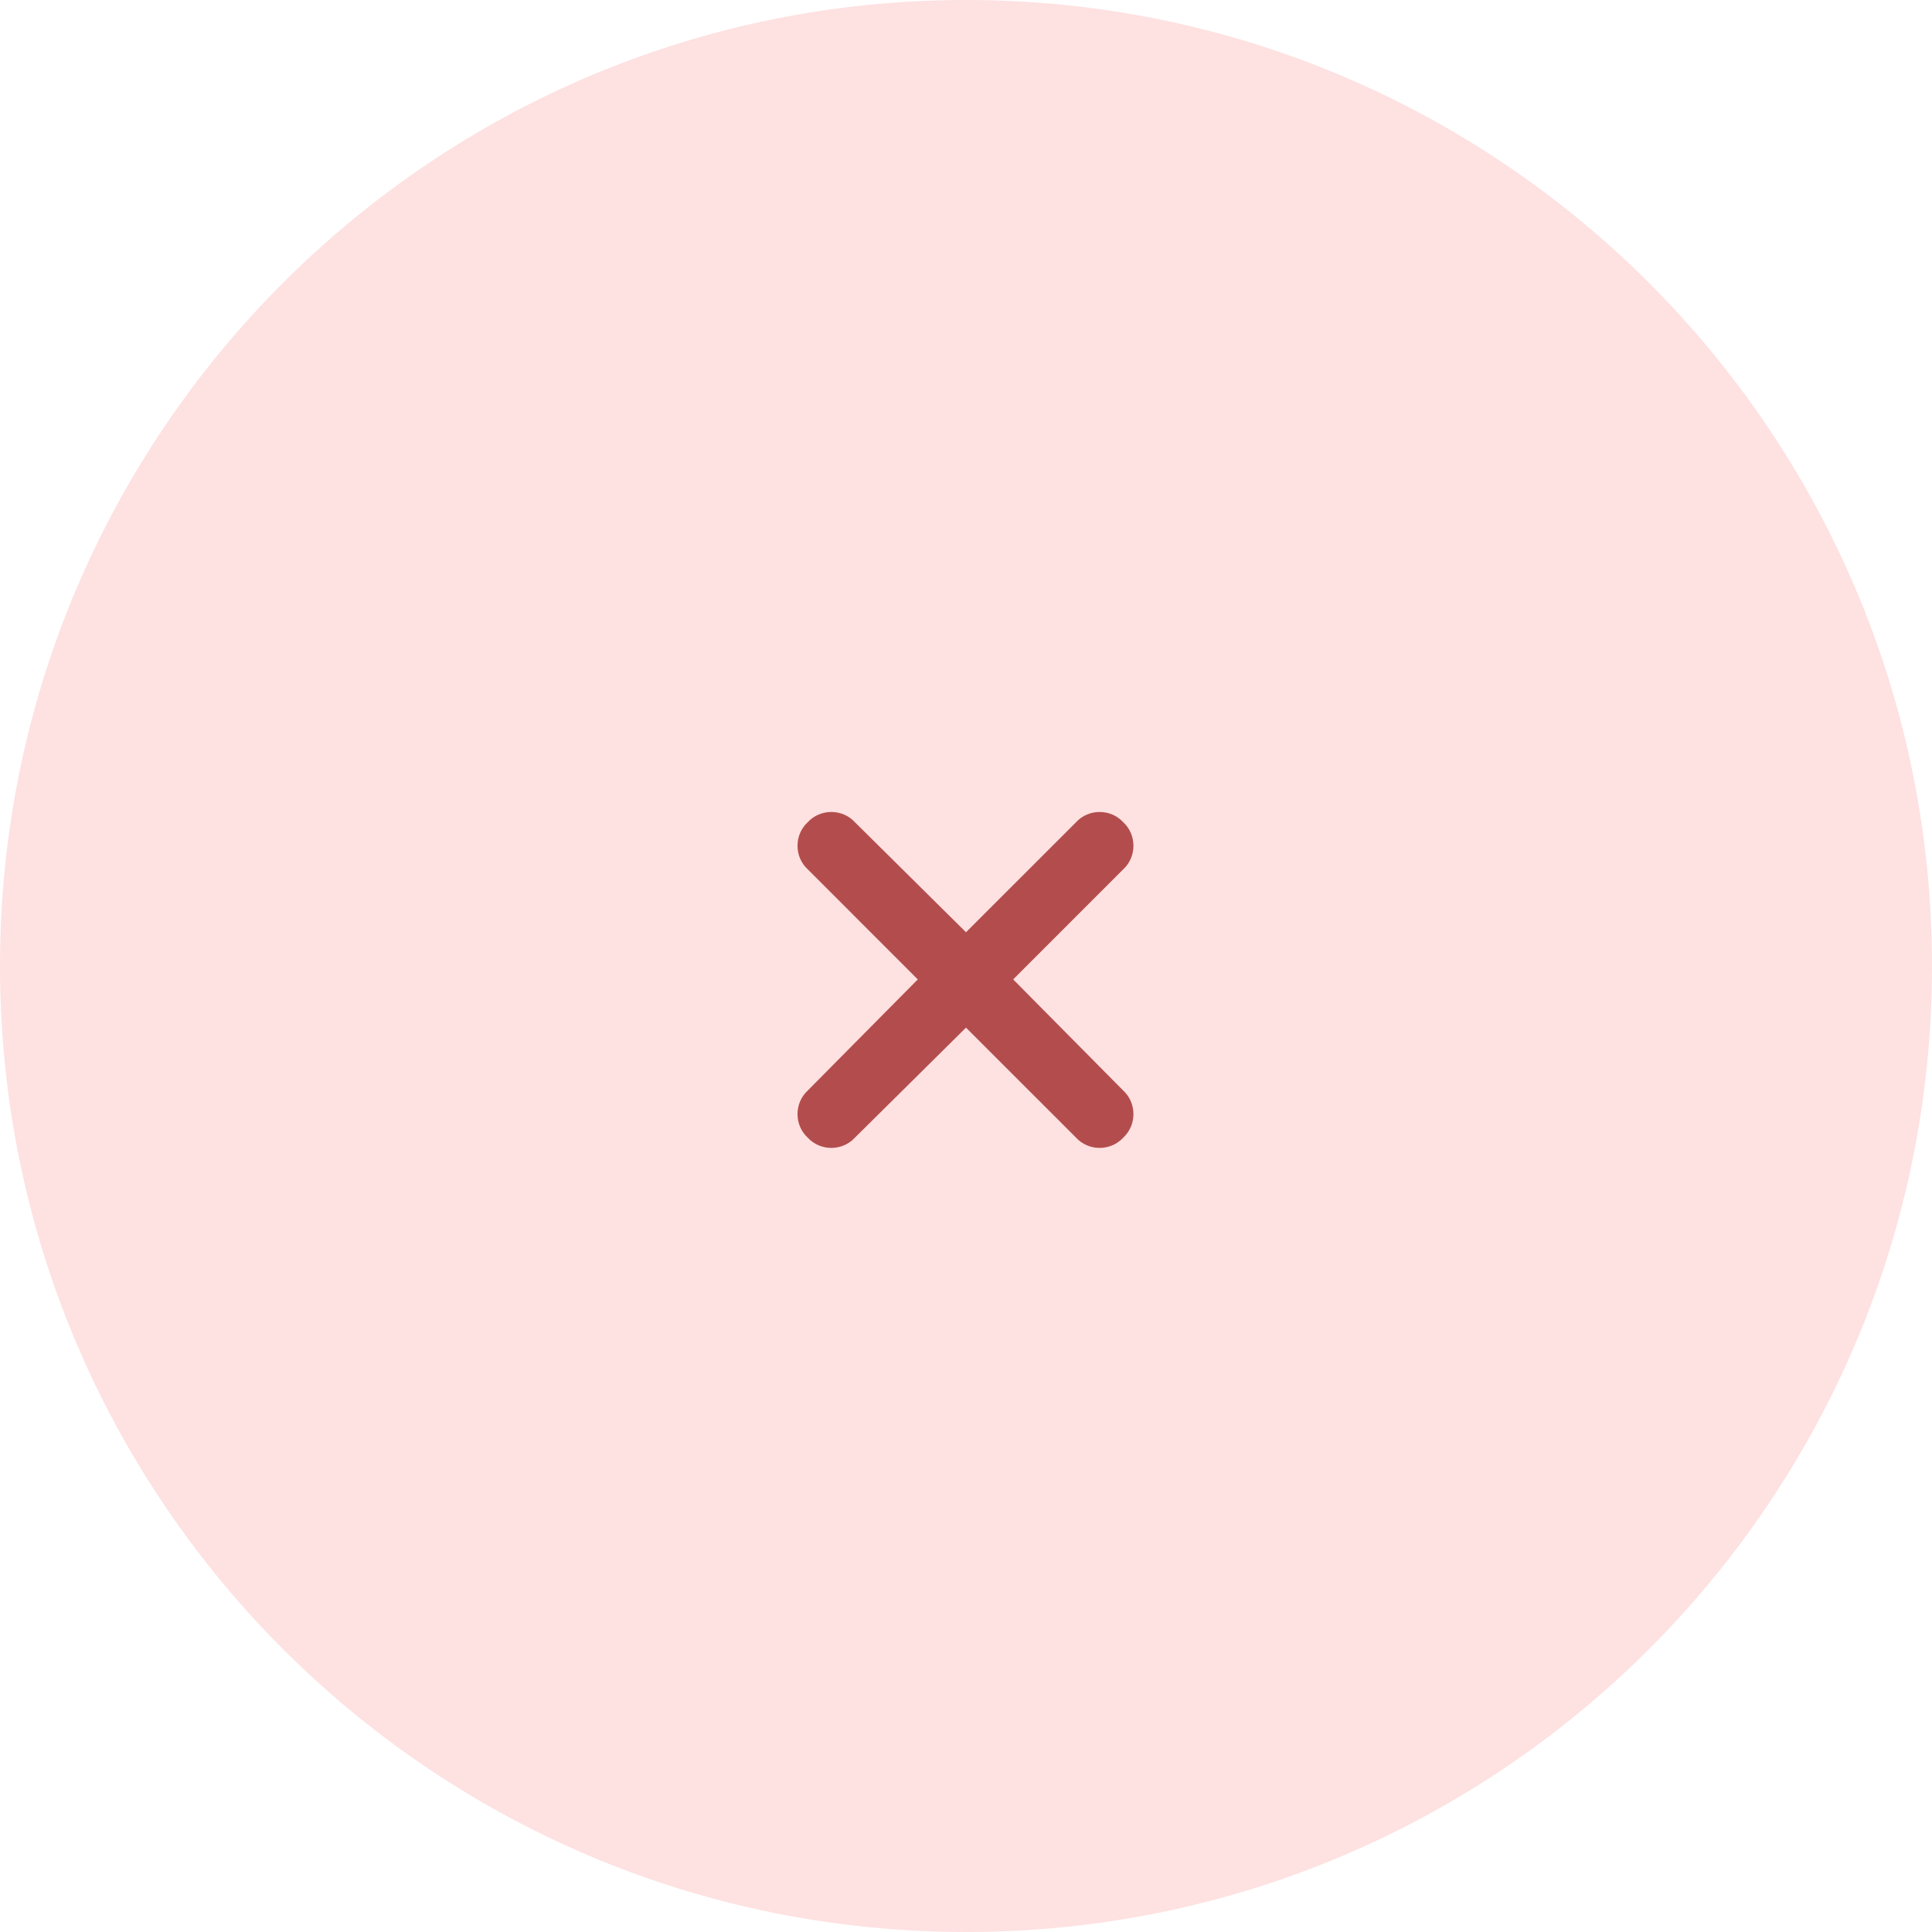
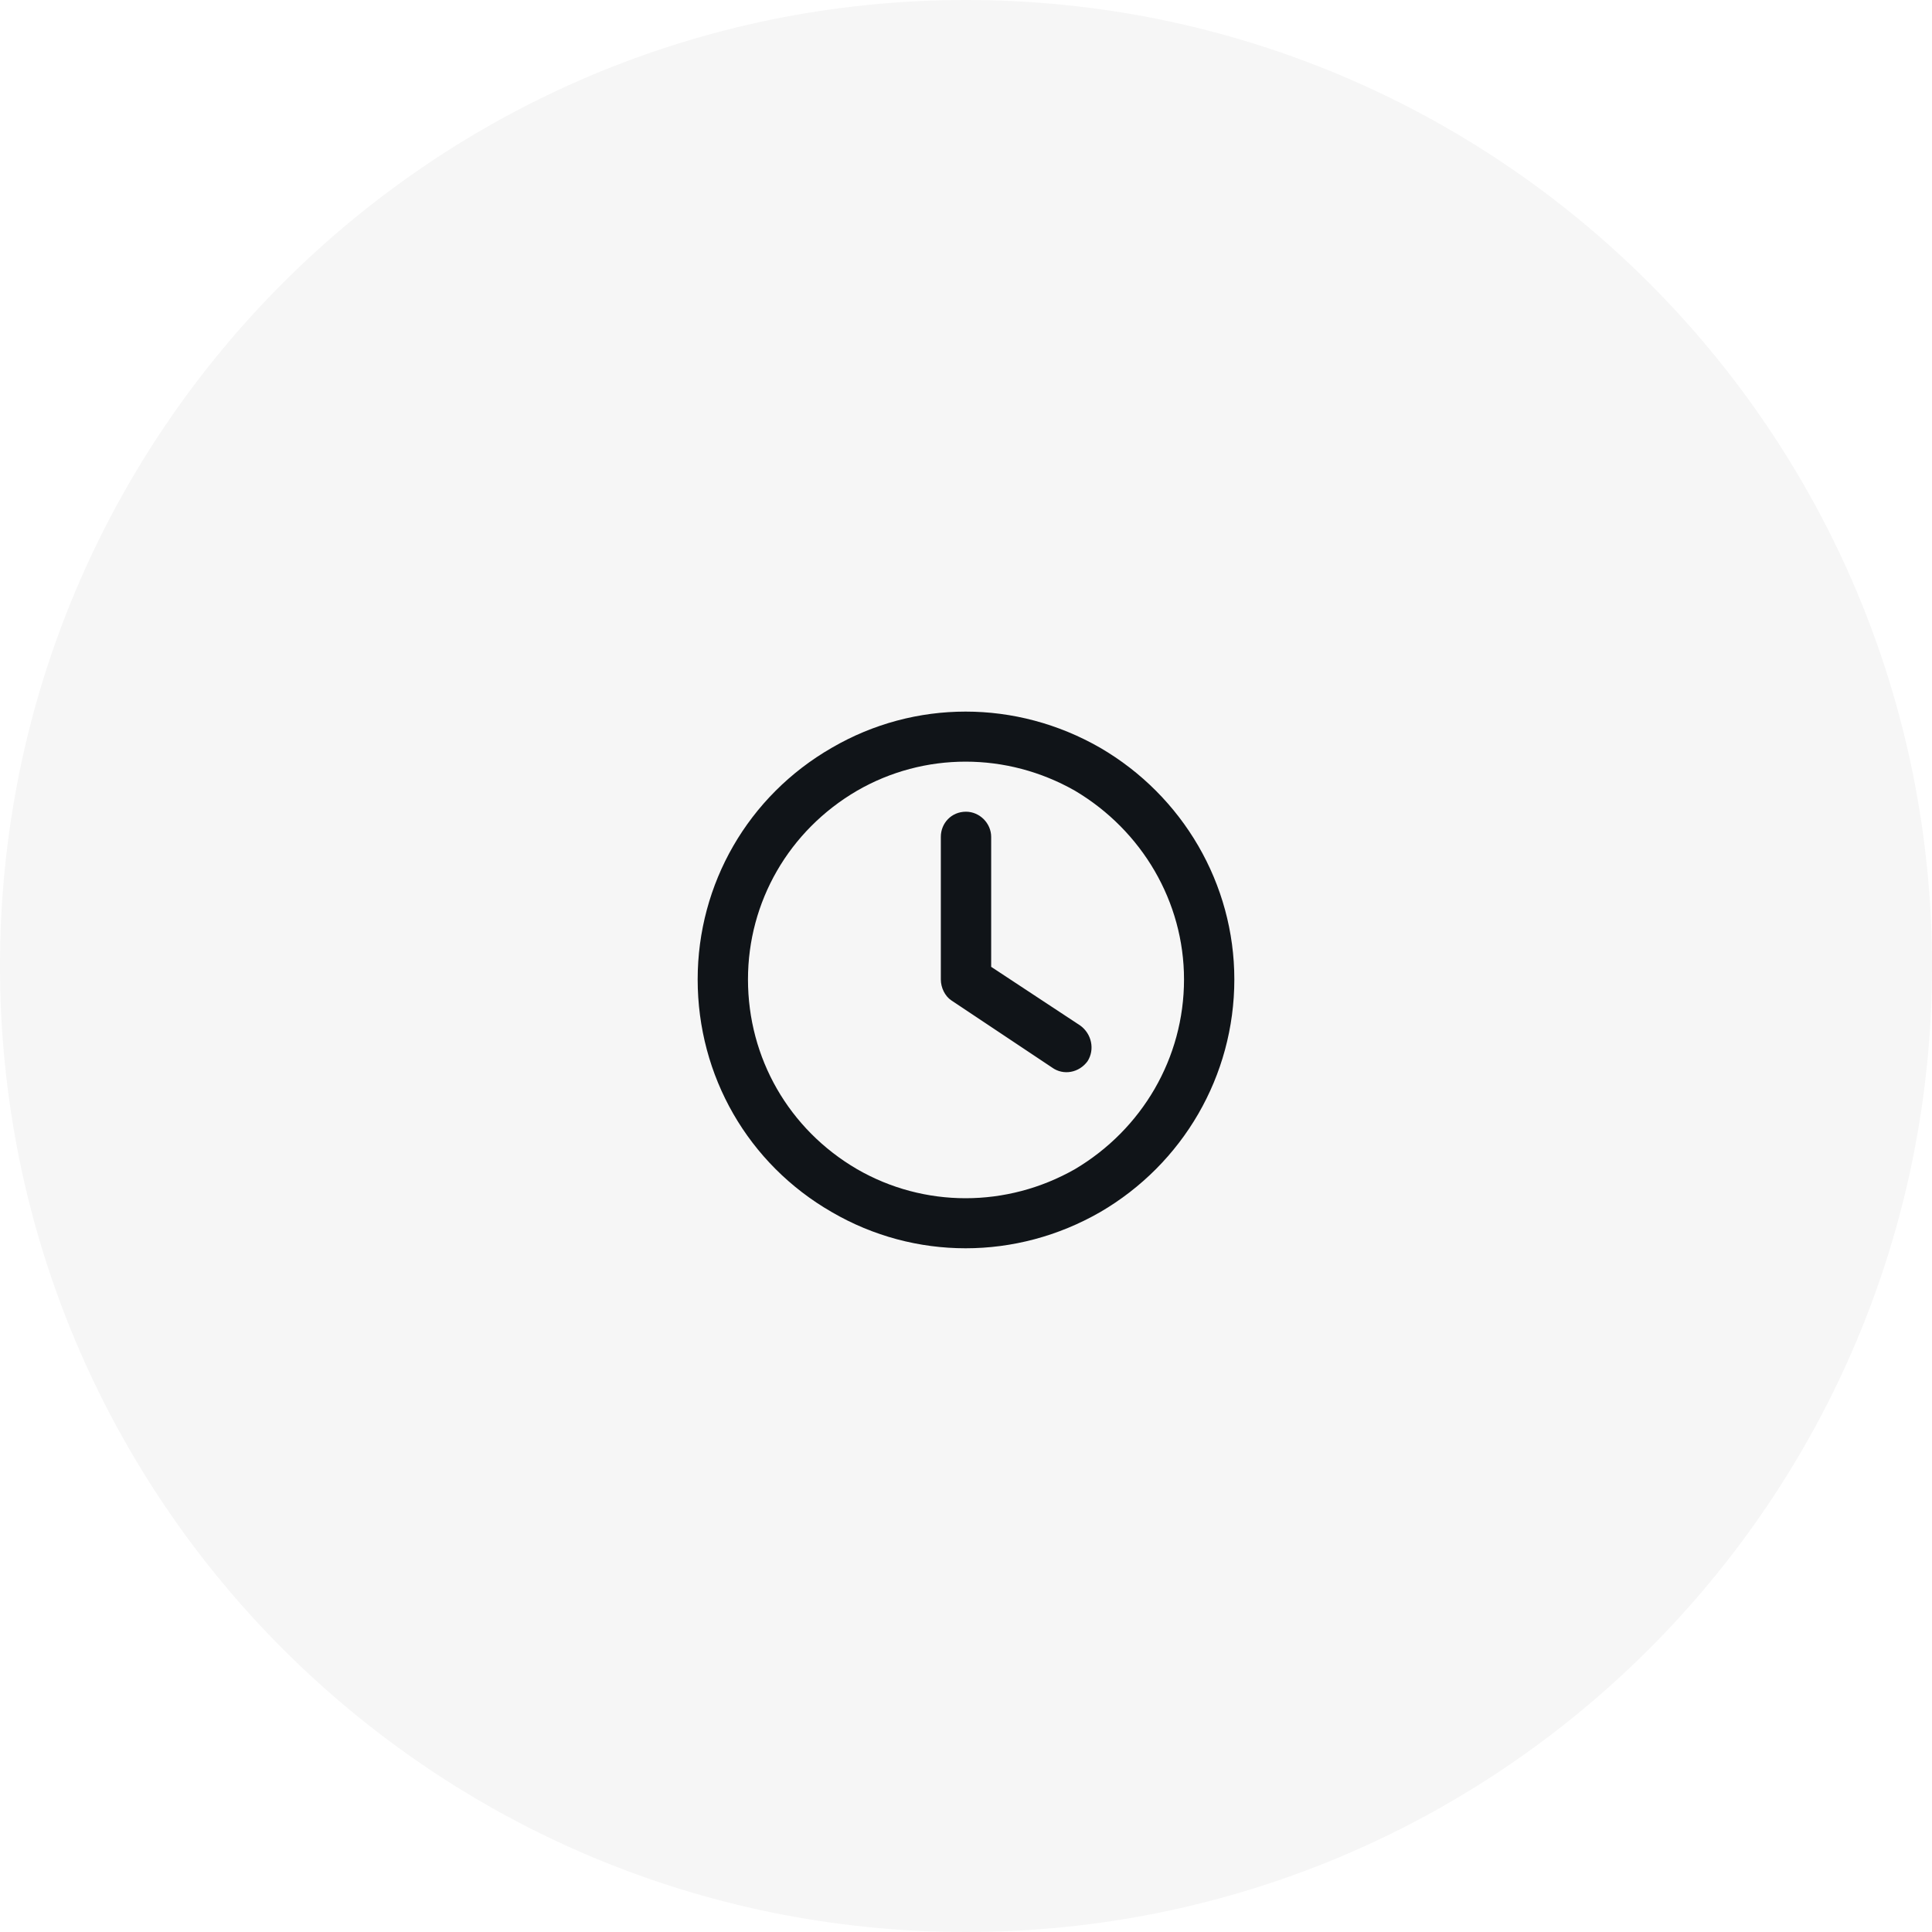
<svg xmlns="http://www.w3.org/2000/svg" width="72" height="72" viewBox="0 0 72 72" fill="none">
-   <rect width="72" height="72" rx="36" fill="#FEE1E1" />
-   <path d="M41.859 32.398L37.758 36.5L41.859 40.641C42.367 41.109 42.367 41.93 41.859 42.398C41.391 42.906 40.57 42.906 40.102 42.398L36 38.297L31.859 42.398C31.391 42.906 30.57 42.906 30.102 42.398C29.594 41.93 29.594 41.109 30.102 40.641L34.203 36.5L30.102 32.398C29.594 31.93 29.594 31.109 30.102 30.641C30.57 30.133 31.391 30.133 31.859 30.641L36 34.742L40.102 30.641C40.57 30.133 41.391 30.133 41.859 30.641C42.367 31.109 42.367 31.93 41.859 32.398Z" fill="#B34D4D" />
+   <rect width="72" height="72" rx="36" fill="#F6F6F6" />
+   <path d="M44.125 36.5C44.125 33.609 42.562 30.953 40.062 29.469C37.523 28.023 34.438 28.023 31.938 29.469C29.398 30.953 27.875 33.609 27.875 36.5C27.875 39.43 29.398 42.086 31.938 43.57C34.438 45.016 37.523 45.016 40.062 43.57C42.562 42.086 44.125 39.43 44.125 36.5ZM26 36.5C26 32.945 27.875 29.664 31 27.867C34.086 26.07 37.875 26.07 41 27.867C44.086 29.664 46 32.945 46 36.5C46 40.094 44.086 43.375 41 45.172C37.875 46.969 34.086 46.969 31 45.172C27.875 43.375 26 40.094 26 36.5ZM35.062 31.188C35.062 30.68 35.453 30.25 36 30.25C36.508 30.25 36.938 30.68 36.938 31.188V36.031L40.258 38.219C40.688 38.531 40.805 39.117 40.531 39.547C40.219 39.977 39.633 40.094 39.203 39.781L35.453 37.281C35.219 37.125 35.062 36.812 35.062 36.5V31.188Z" fill="#101418" />
</svg>
